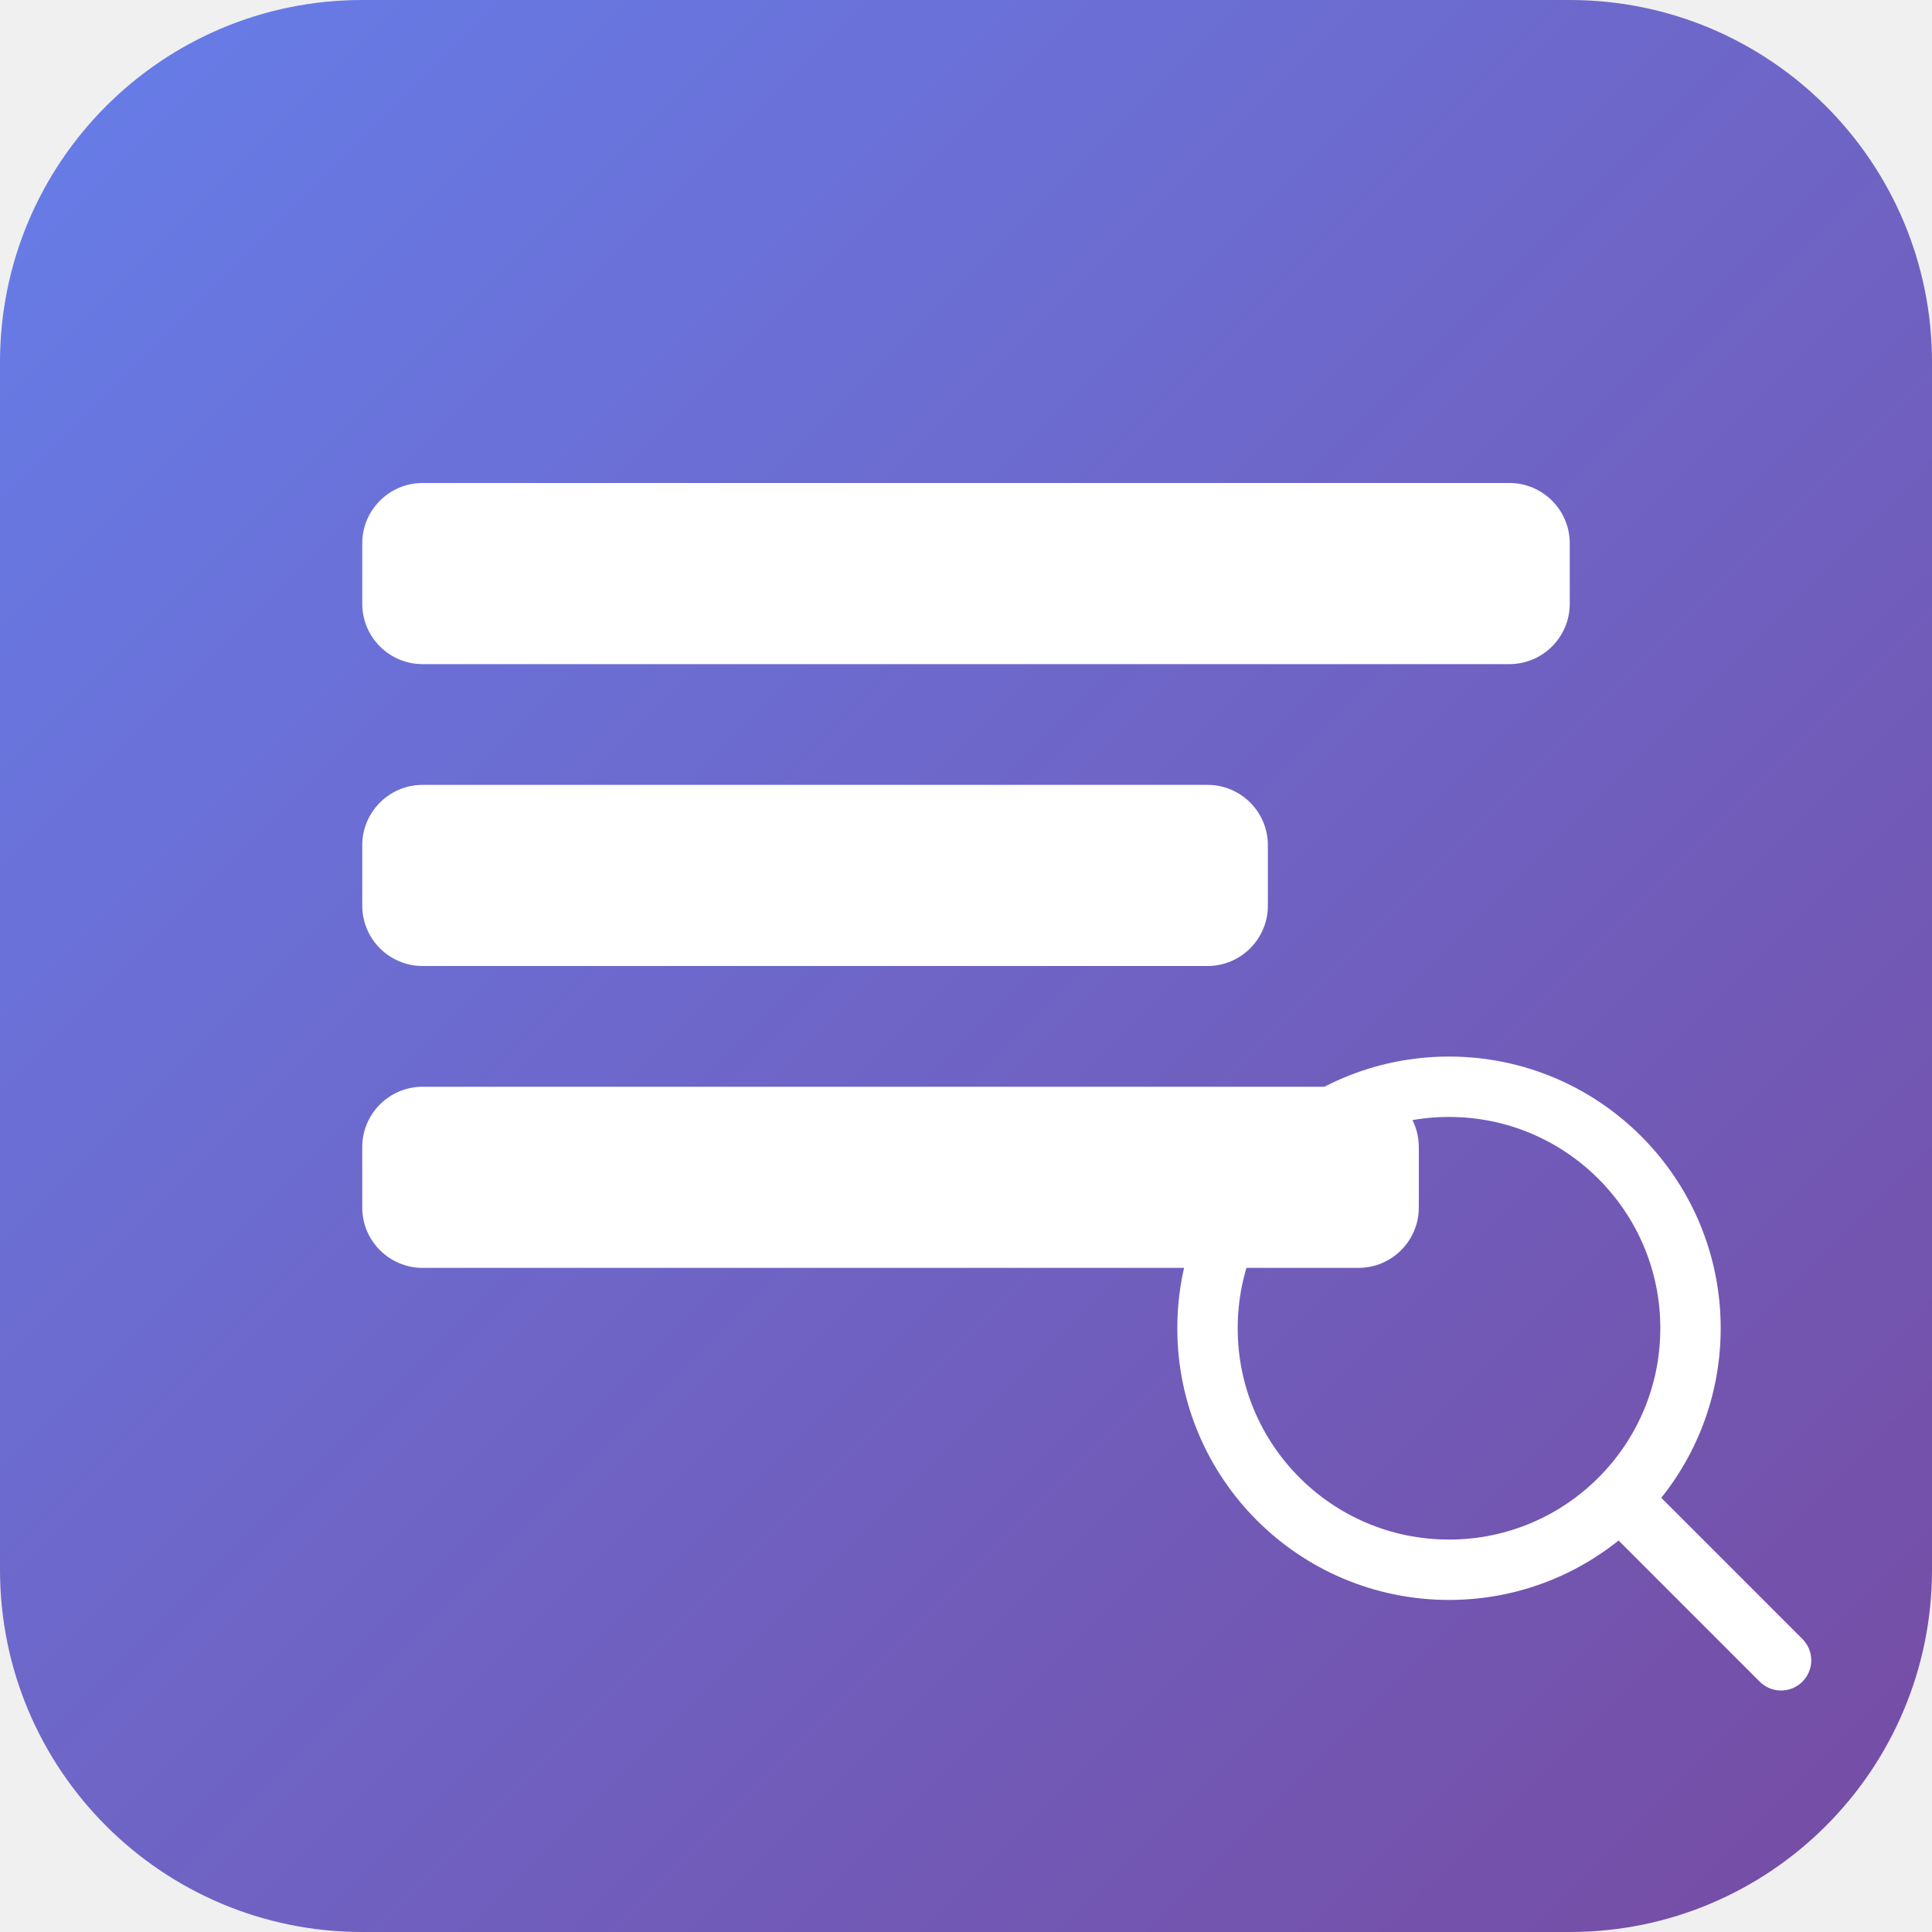
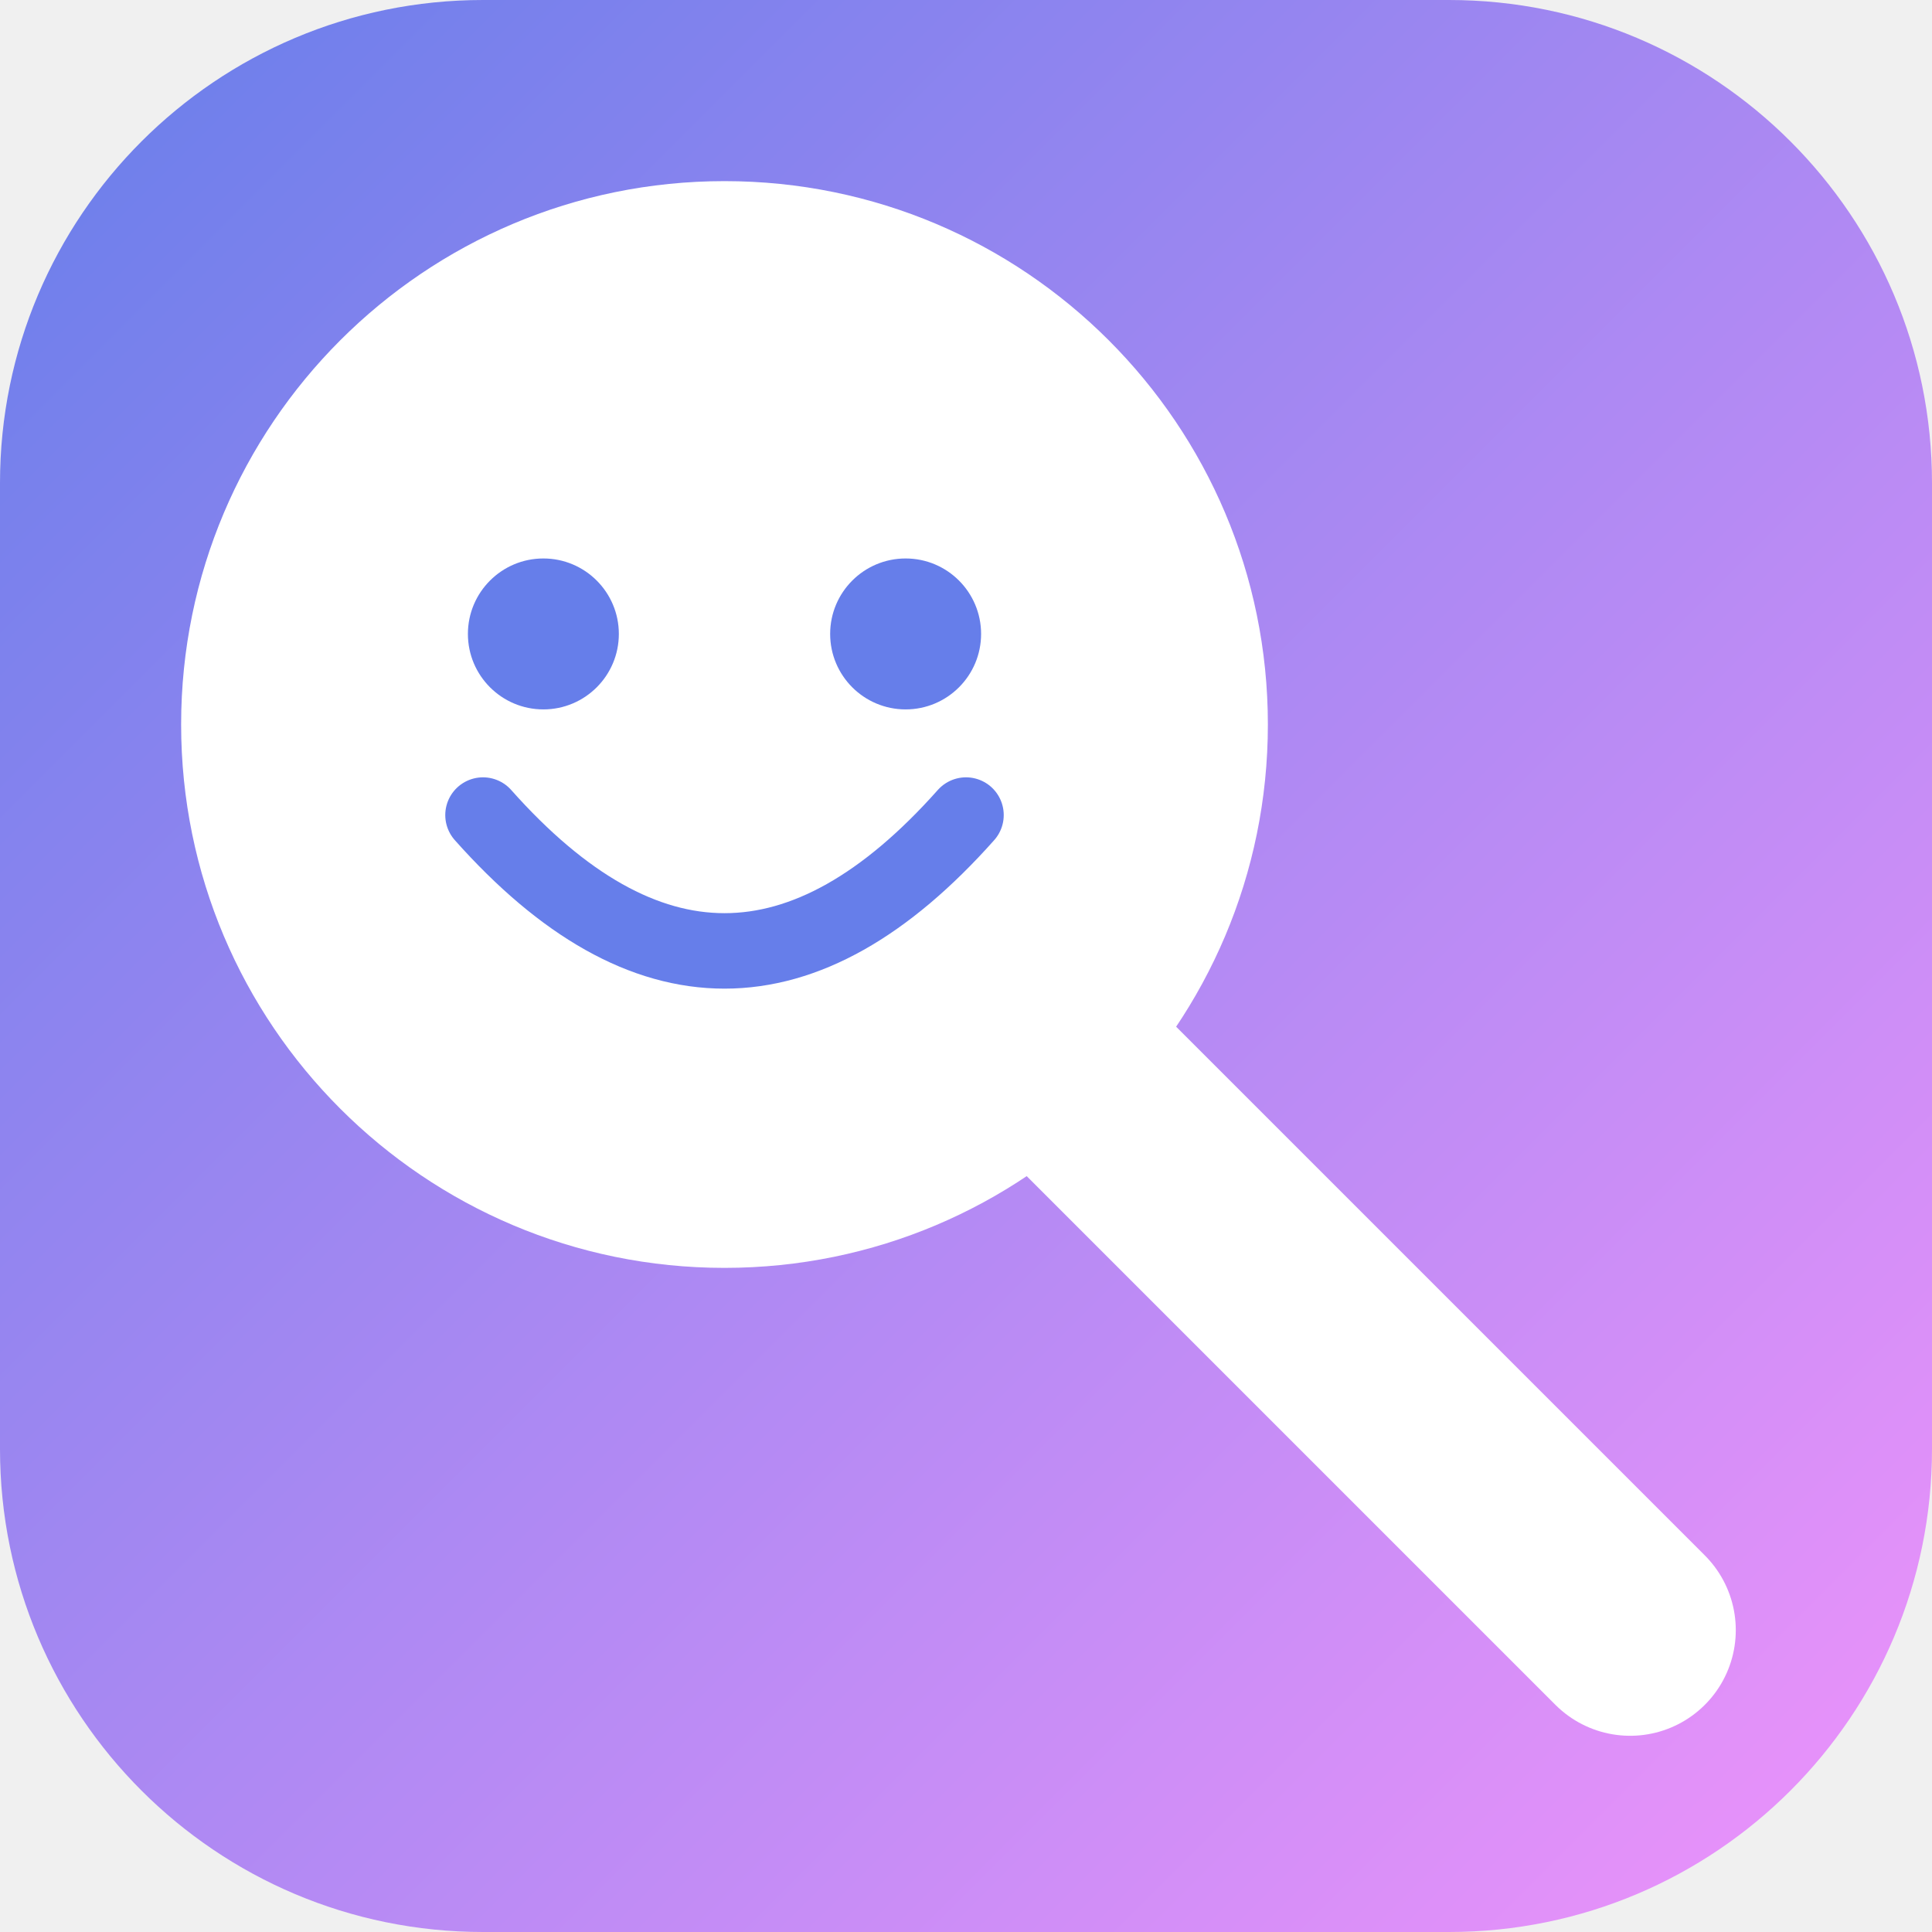
- <svg xmlns="http://www.w3.org/2000/svg" viewBox="0 0 128 128" width="128" height="128">
+ <svg xmlns="http://www.w3.org/2000/svg" viewBox="0 0 128 128">
  <defs>
-     <linearGradient id="grad" x1="0%" y1="0%" x2="100%" y2="100%">
+     <linearGradient id="bg" x1="0%" y1="0%" x2="100%" y2="100%">
      <stop offset="0%" style="stop-color:#667eea" />
-       <stop offset="100%" style="stop-color:#764ba2" />
+       <stop offset="100%" style="stop-color:#f093fb" />
    </linearGradient>
  </defs>
-   <rect width="128" height="128" rx="24" fill="url(#grad)" />
-   <g fill="white">
-     <rect x="24" y="32" width="80" height="12" rx="4" />
-     <rect x="24" y="52" width="60" height="12" rx="4" />
-     <rect x="24" y="72" width="70" height="12" rx="4" />
-     <circle cx="96" cy="88" r="16" fill="none" stroke="white" stroke-width="4" />
-     <line x1="108" y1="100" x2="118" y2="110" stroke="white" stroke-width="4" stroke-linecap="round" />
-   </g>
+   <rect x="0" y="0" width="128" height="128" rx="32" ry="32" fill="url(#bg)" />
+   <line x1="62" y1="62" x2="108" y2="108" stroke="white" stroke-width="14" stroke-linecap="round" />
+   <circle cx="48" cy="48" r="36" fill="white" />
+   <circle cx="36" cy="42" r="5" fill="#667eea" />
+   <circle cx="60" cy="42" r="5" fill="#667eea" />
+   <path d="M 32 54 Q 48 72 64 54" stroke="#667eea" stroke-width="5" fill="none" stroke-linecap="round" />
</svg>
